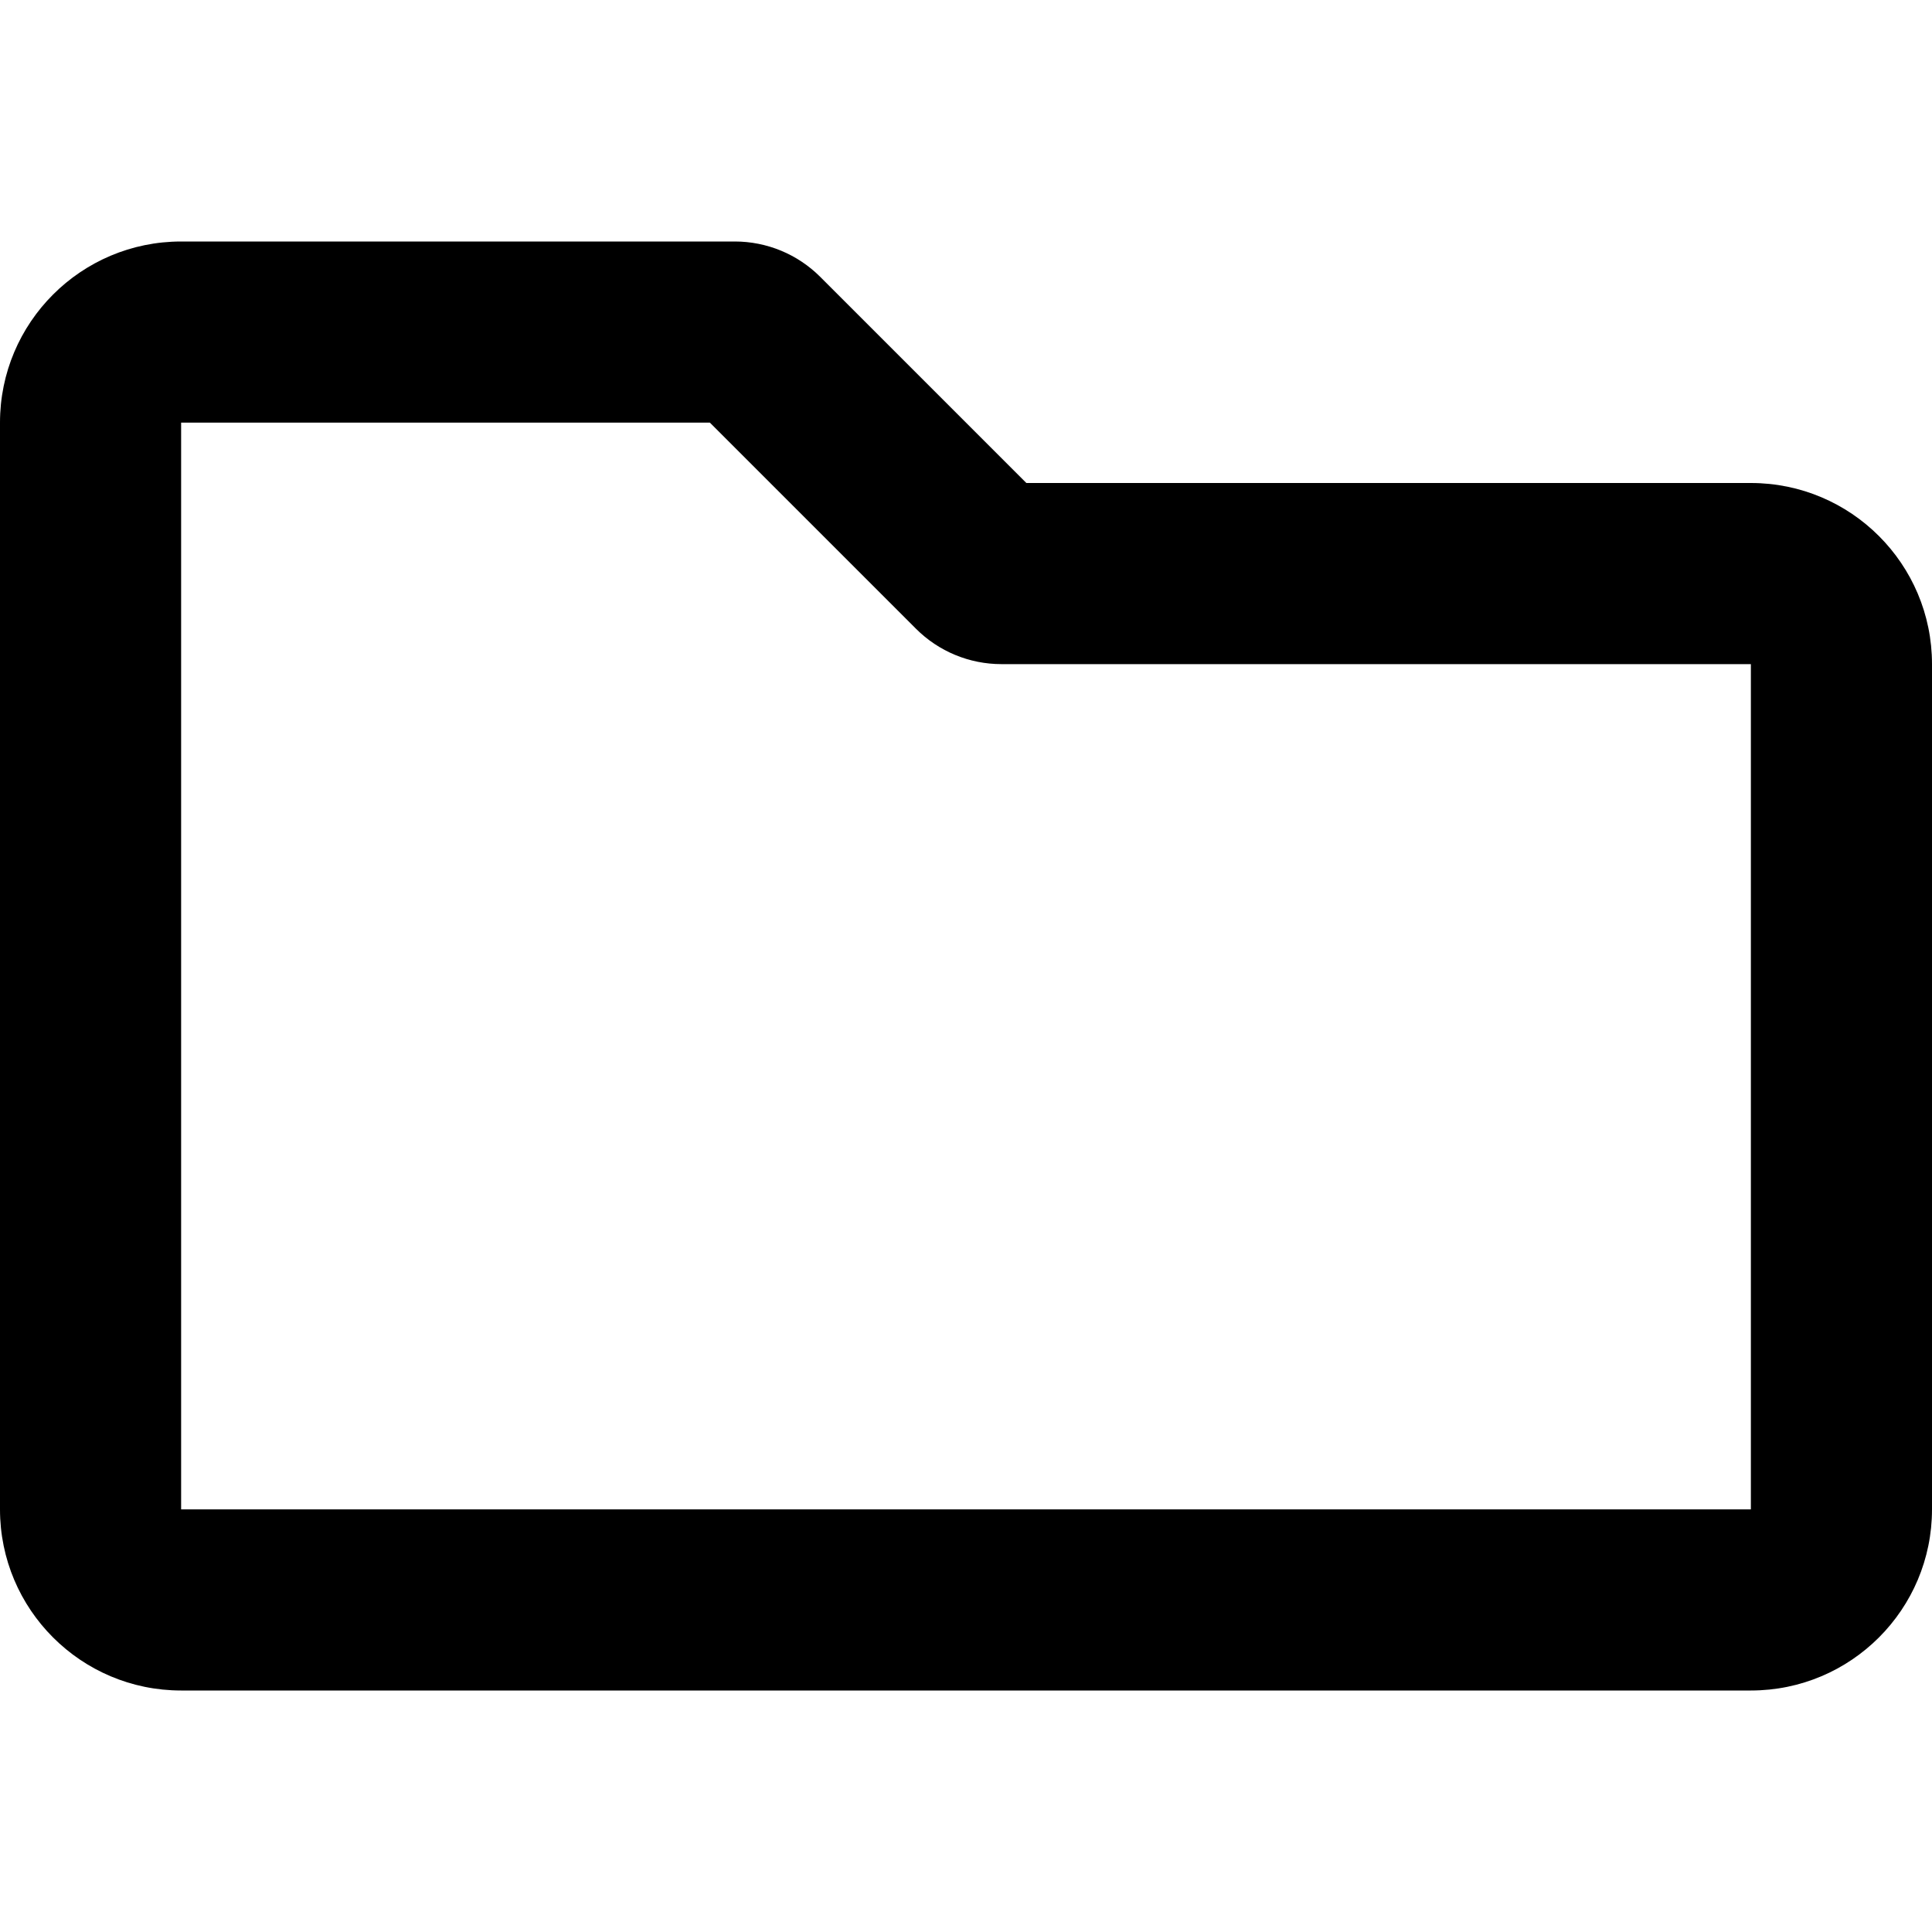
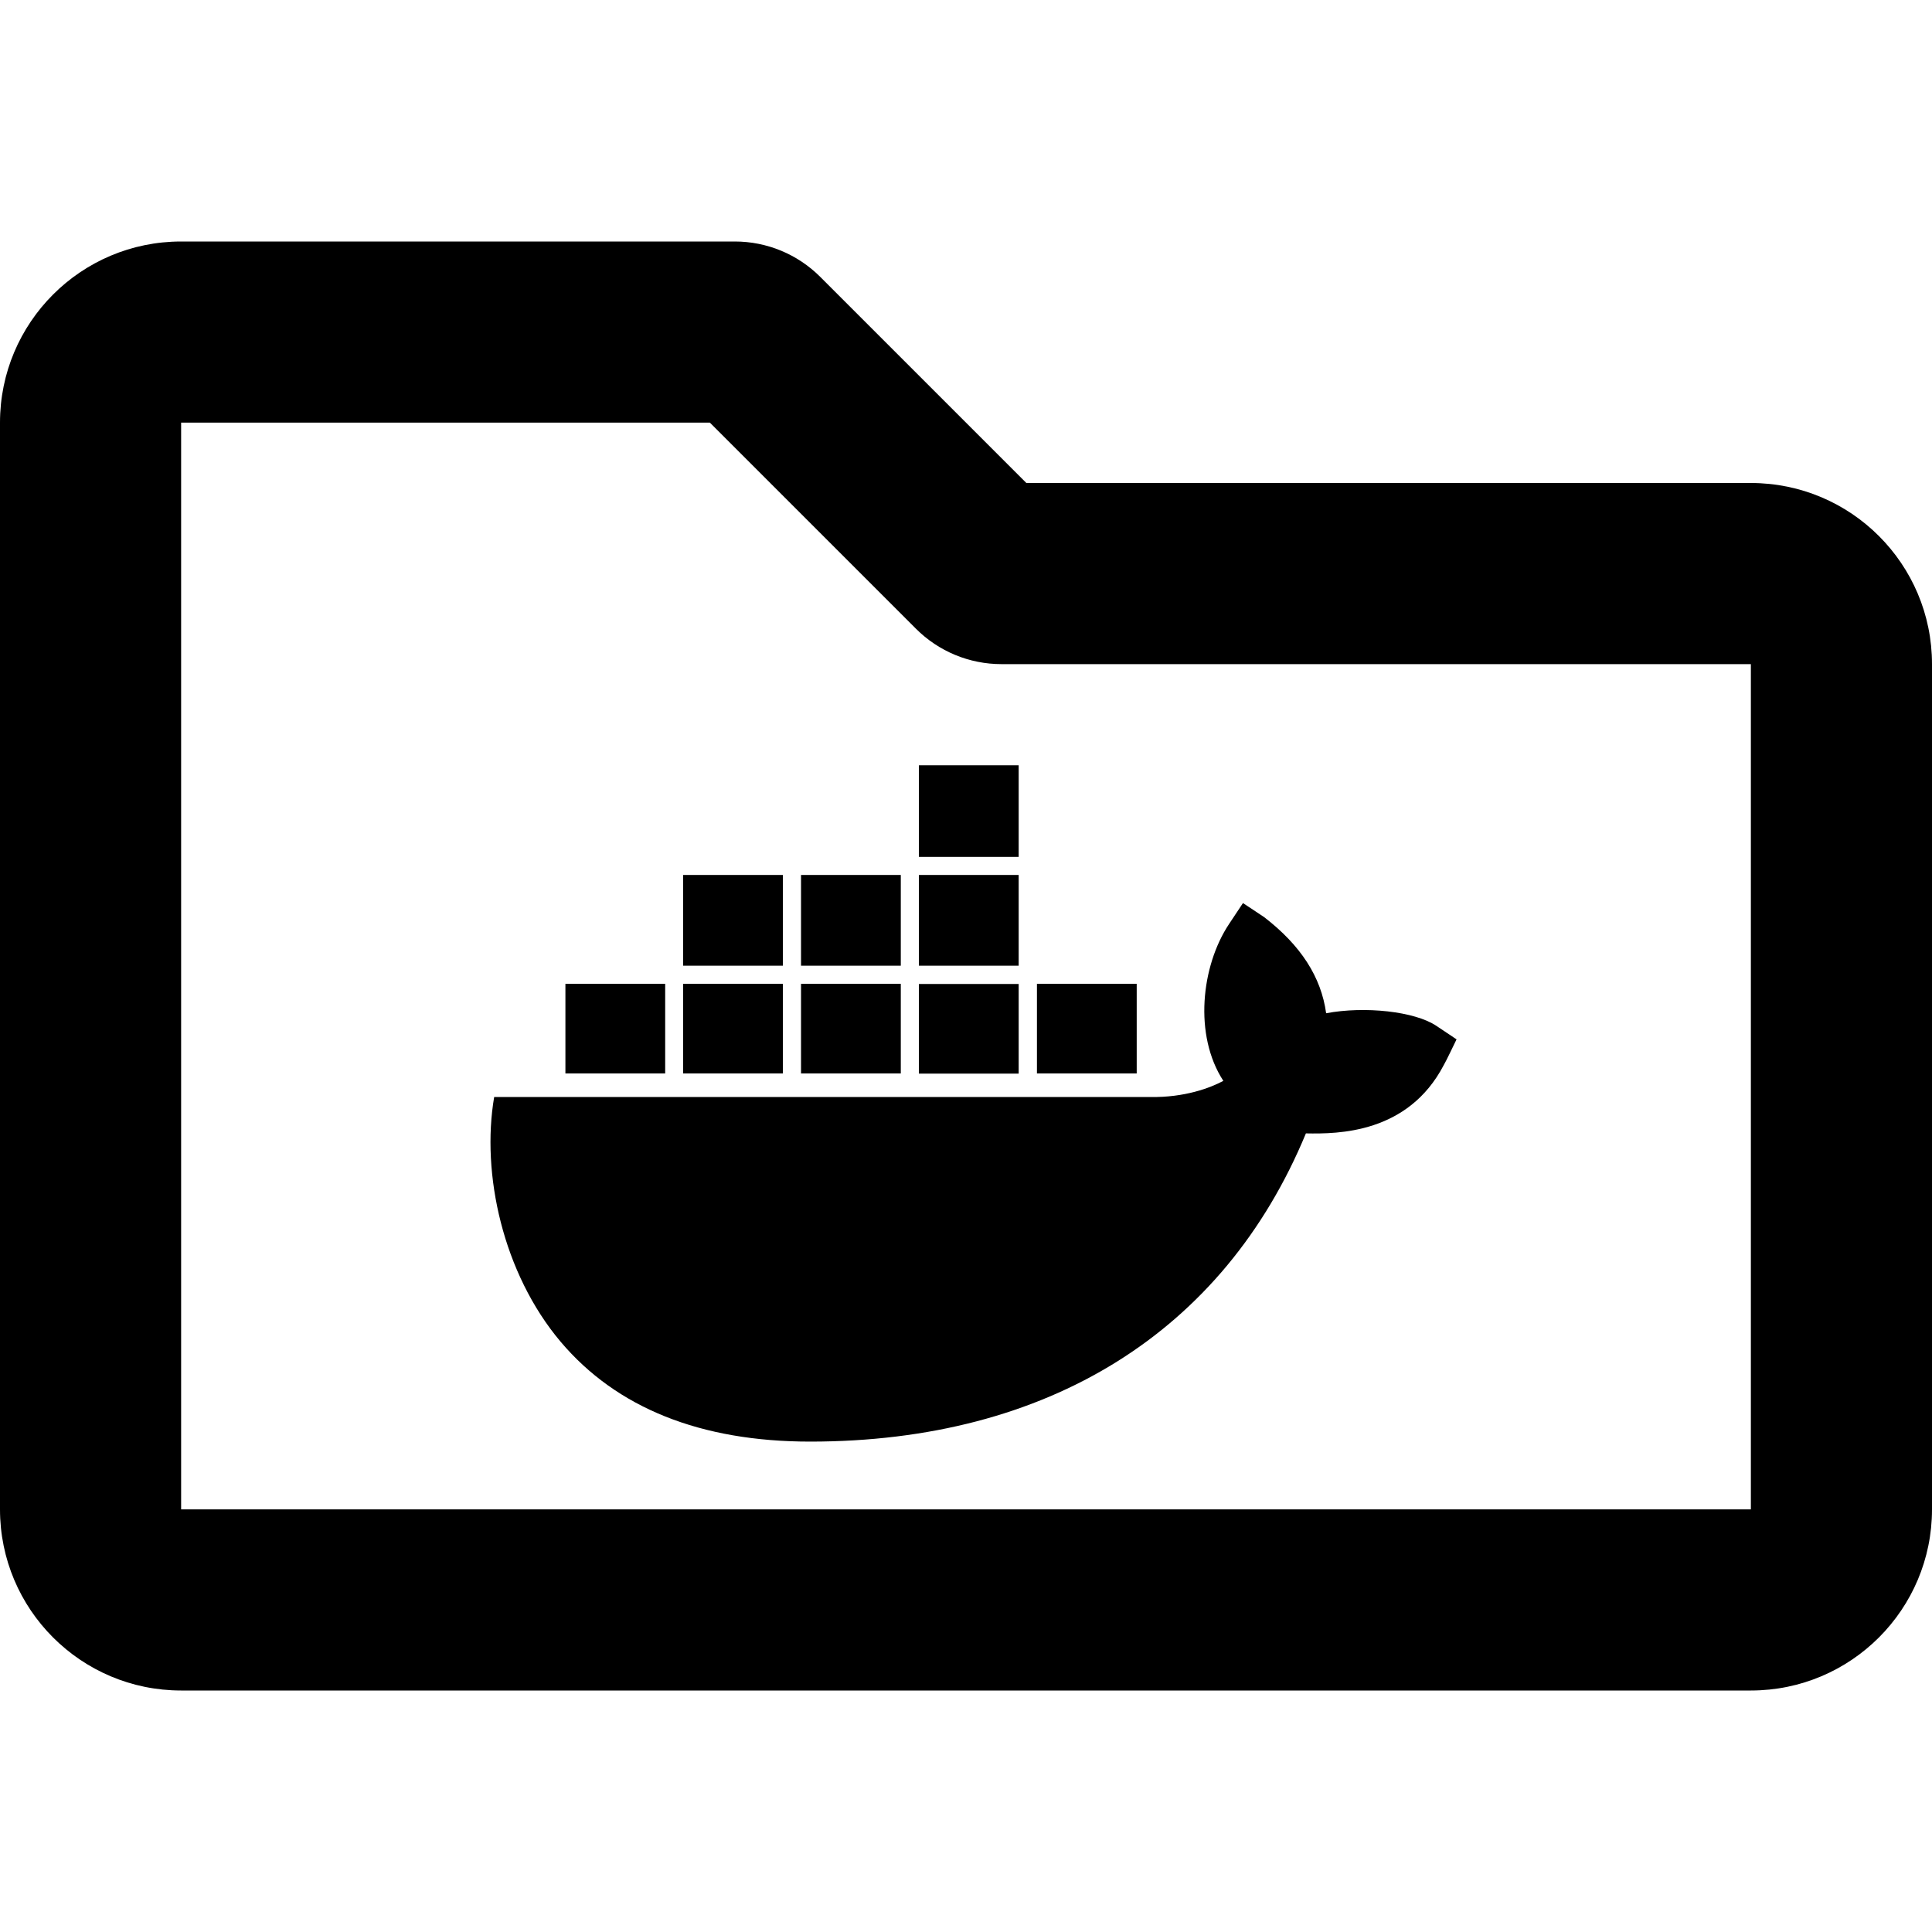
<svg xmlns="http://www.w3.org/2000/svg" viewBox="0 0 512 512">
  <path d="M464 128H272l-54.63-54.63c-6-6-14.14-9.37-22.63-9.37H48C21.49 64 0 85.49 0 112v288c0 26.51 21.49 48 48 48h416c26.51 0 48-21.49 48-48V176c0-26.51-21.49-48-48-48zm0 272H48V112h140.12l54.63 54.63c6 6 14.14 9.37 22.63 9.37H464v224z" />
+   <g transform="translate(130,190) scale(0.4)">
+     <path d="M349.9 236.3h-66.1v-59.4h66.1v59.4zm0-204.3h-66.1v60.7h66.1V32zm78.2 144.8H362v59.4h66.1v-59.4zm-156.3-72.1h-66.1v60.1h66.1v-60.1zm78.1 0h-66.1v60.1h66.1v-60.1zm276.8 100c-14.4-9.7-47.6-13.2-73.1-8.4-3.3-24-16.7-44.9-41.1-63.7l-14-9.3-9.3 14c-18.4 27.8-23.4 73.6-3.7 103.8-8.7 4.7-25.8 11.1-48.4 10.7H2.4c-8.7 50.8 5.8 116.8 44 162.1 37.1 43.9 92.7 66.2 165.4 66.2 157.4 0 273.9-72.5 328.4-204.2 21.4.4 67.6.1 91.3-45.2 1.5-2.5 6.6-13.2 8.5-17.1l-13.3-8.9zm-511.1-27.9h-66v59.4h66.1v-59.4zm78.1 0h-66.1v59.4h66.1v-59.4zm78.1 0h-66.1v59.4h66.1v-59.4zm-78.1-72.1h-66.1v60.1h66.1v-60.1z" />
+   </g>
</svg>
